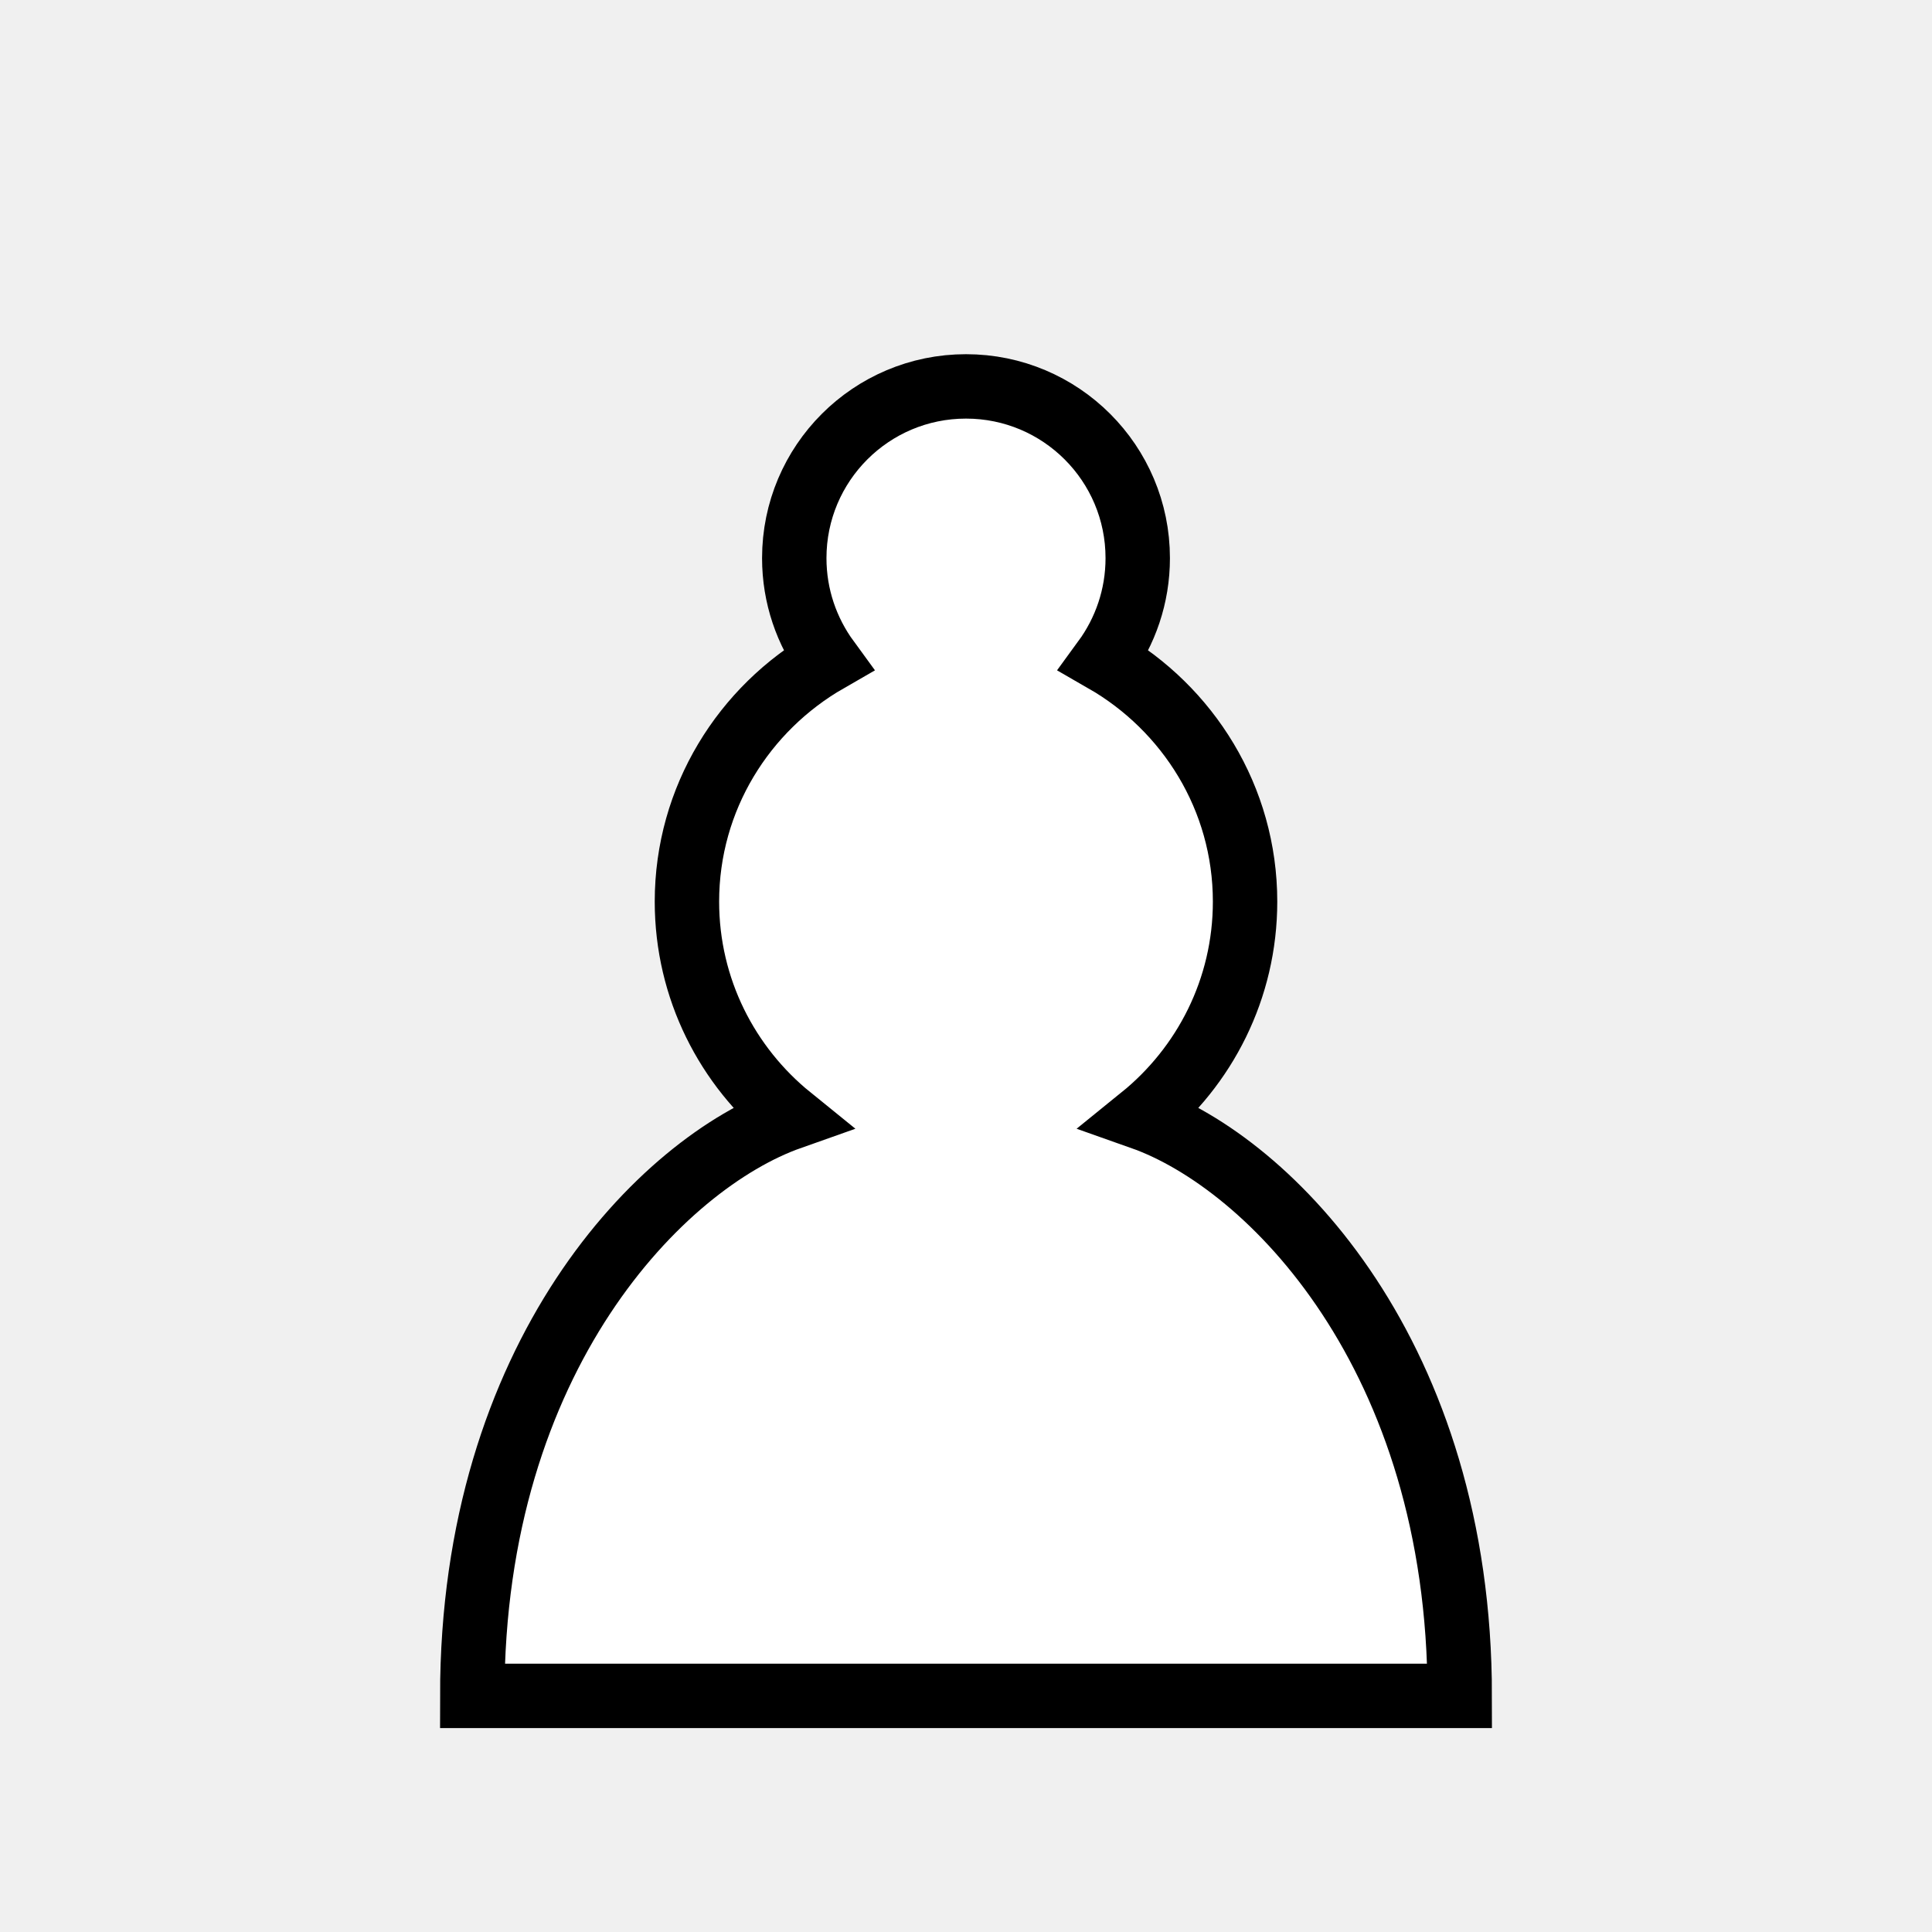
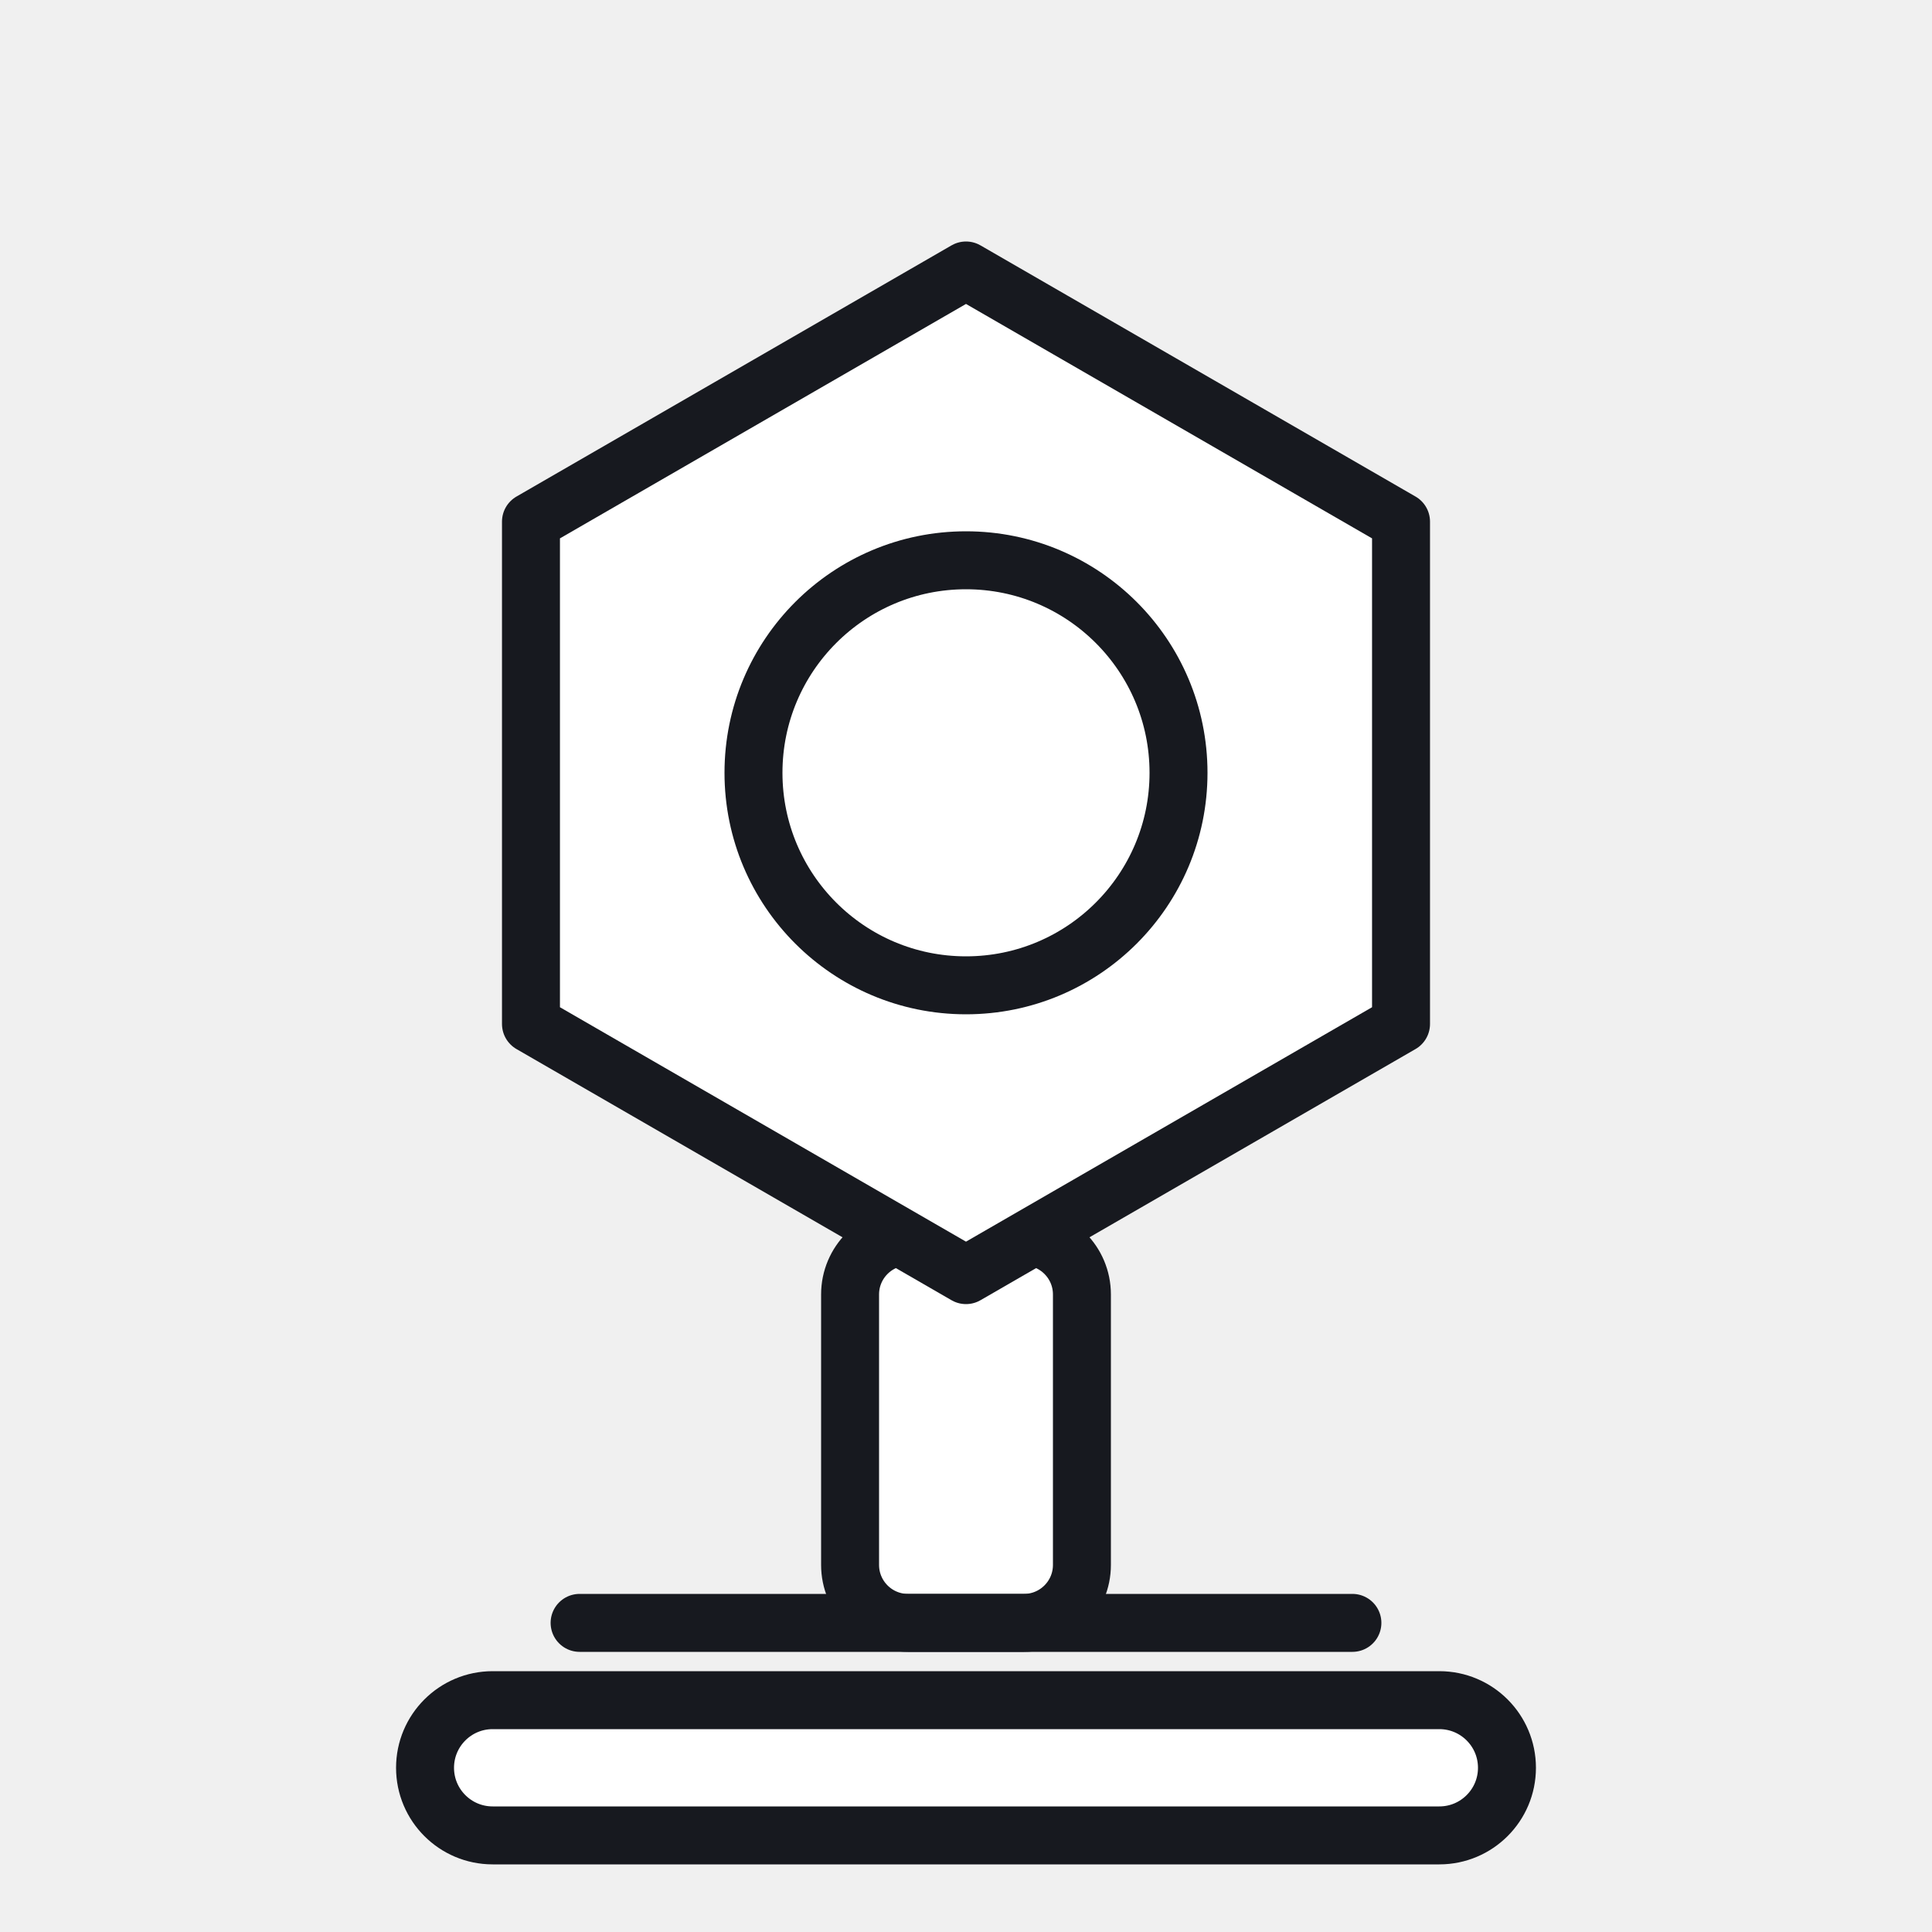
- <svg xmlns="http://www.w3.org/2000/svg" style="color-scheme:light only" width="45" height="45" viewBox="0 0 45 45">
-   <path fill="#fff" stroke="#000" stroke-linecap="round" stroke-width="1.5" d="M22.5 9c-2.21 0-4 1.79-4 4 0 .89.29 1.71.78 2.38C17.33 16.5 16 18.59 16 21c0 2.03.94 3.84 2.41 5.03-3 1.06-7.41 5.55-7.41 13.47h23c0-7.92-4.41-12.41-7.41-13.47 1.47-1.19 2.41-3 2.41-5.03 0-2.41-1.33-4.5-3.28-5.62.49-.67.78-1.49.78-2.38 0-2.21-1.79-4-4-4z" />
+ <svg xmlns="http://www.w3.org/2000/svg" viewBox="0 0 100 100">
+   <rect x="44" y="64" width="12" height="20" rx="3" fill="#ffffff" stroke="#17191f" stroke-width="3" stroke-linejoin="round" stroke-linecap="round" />
+   <polygon points="50,14 72.517,27 72.517,53 50,66 27.483,53 27.483,27" fill="#ffffff" stroke="#17191f" stroke-width="3" stroke-linejoin="round" stroke-linecap="round" />
+   <circle cx="50" cy="40" r="11" fill="none" stroke="#17191f" stroke-width="3" stroke-linejoin="round" stroke-linecap="round" />
+   <line x1="30" y1="84" x2="70" y2="84" fill="none" stroke="#17191f" stroke-width="3" stroke-linejoin="round" stroke-linecap="round" />
+   <rect x="22" y="88" width="56" height="7" rx="3.5" fill="#ffffff" stroke="#17191f" stroke-width="3" stroke-linejoin="round" stroke-linecap="round" />
</svg>
